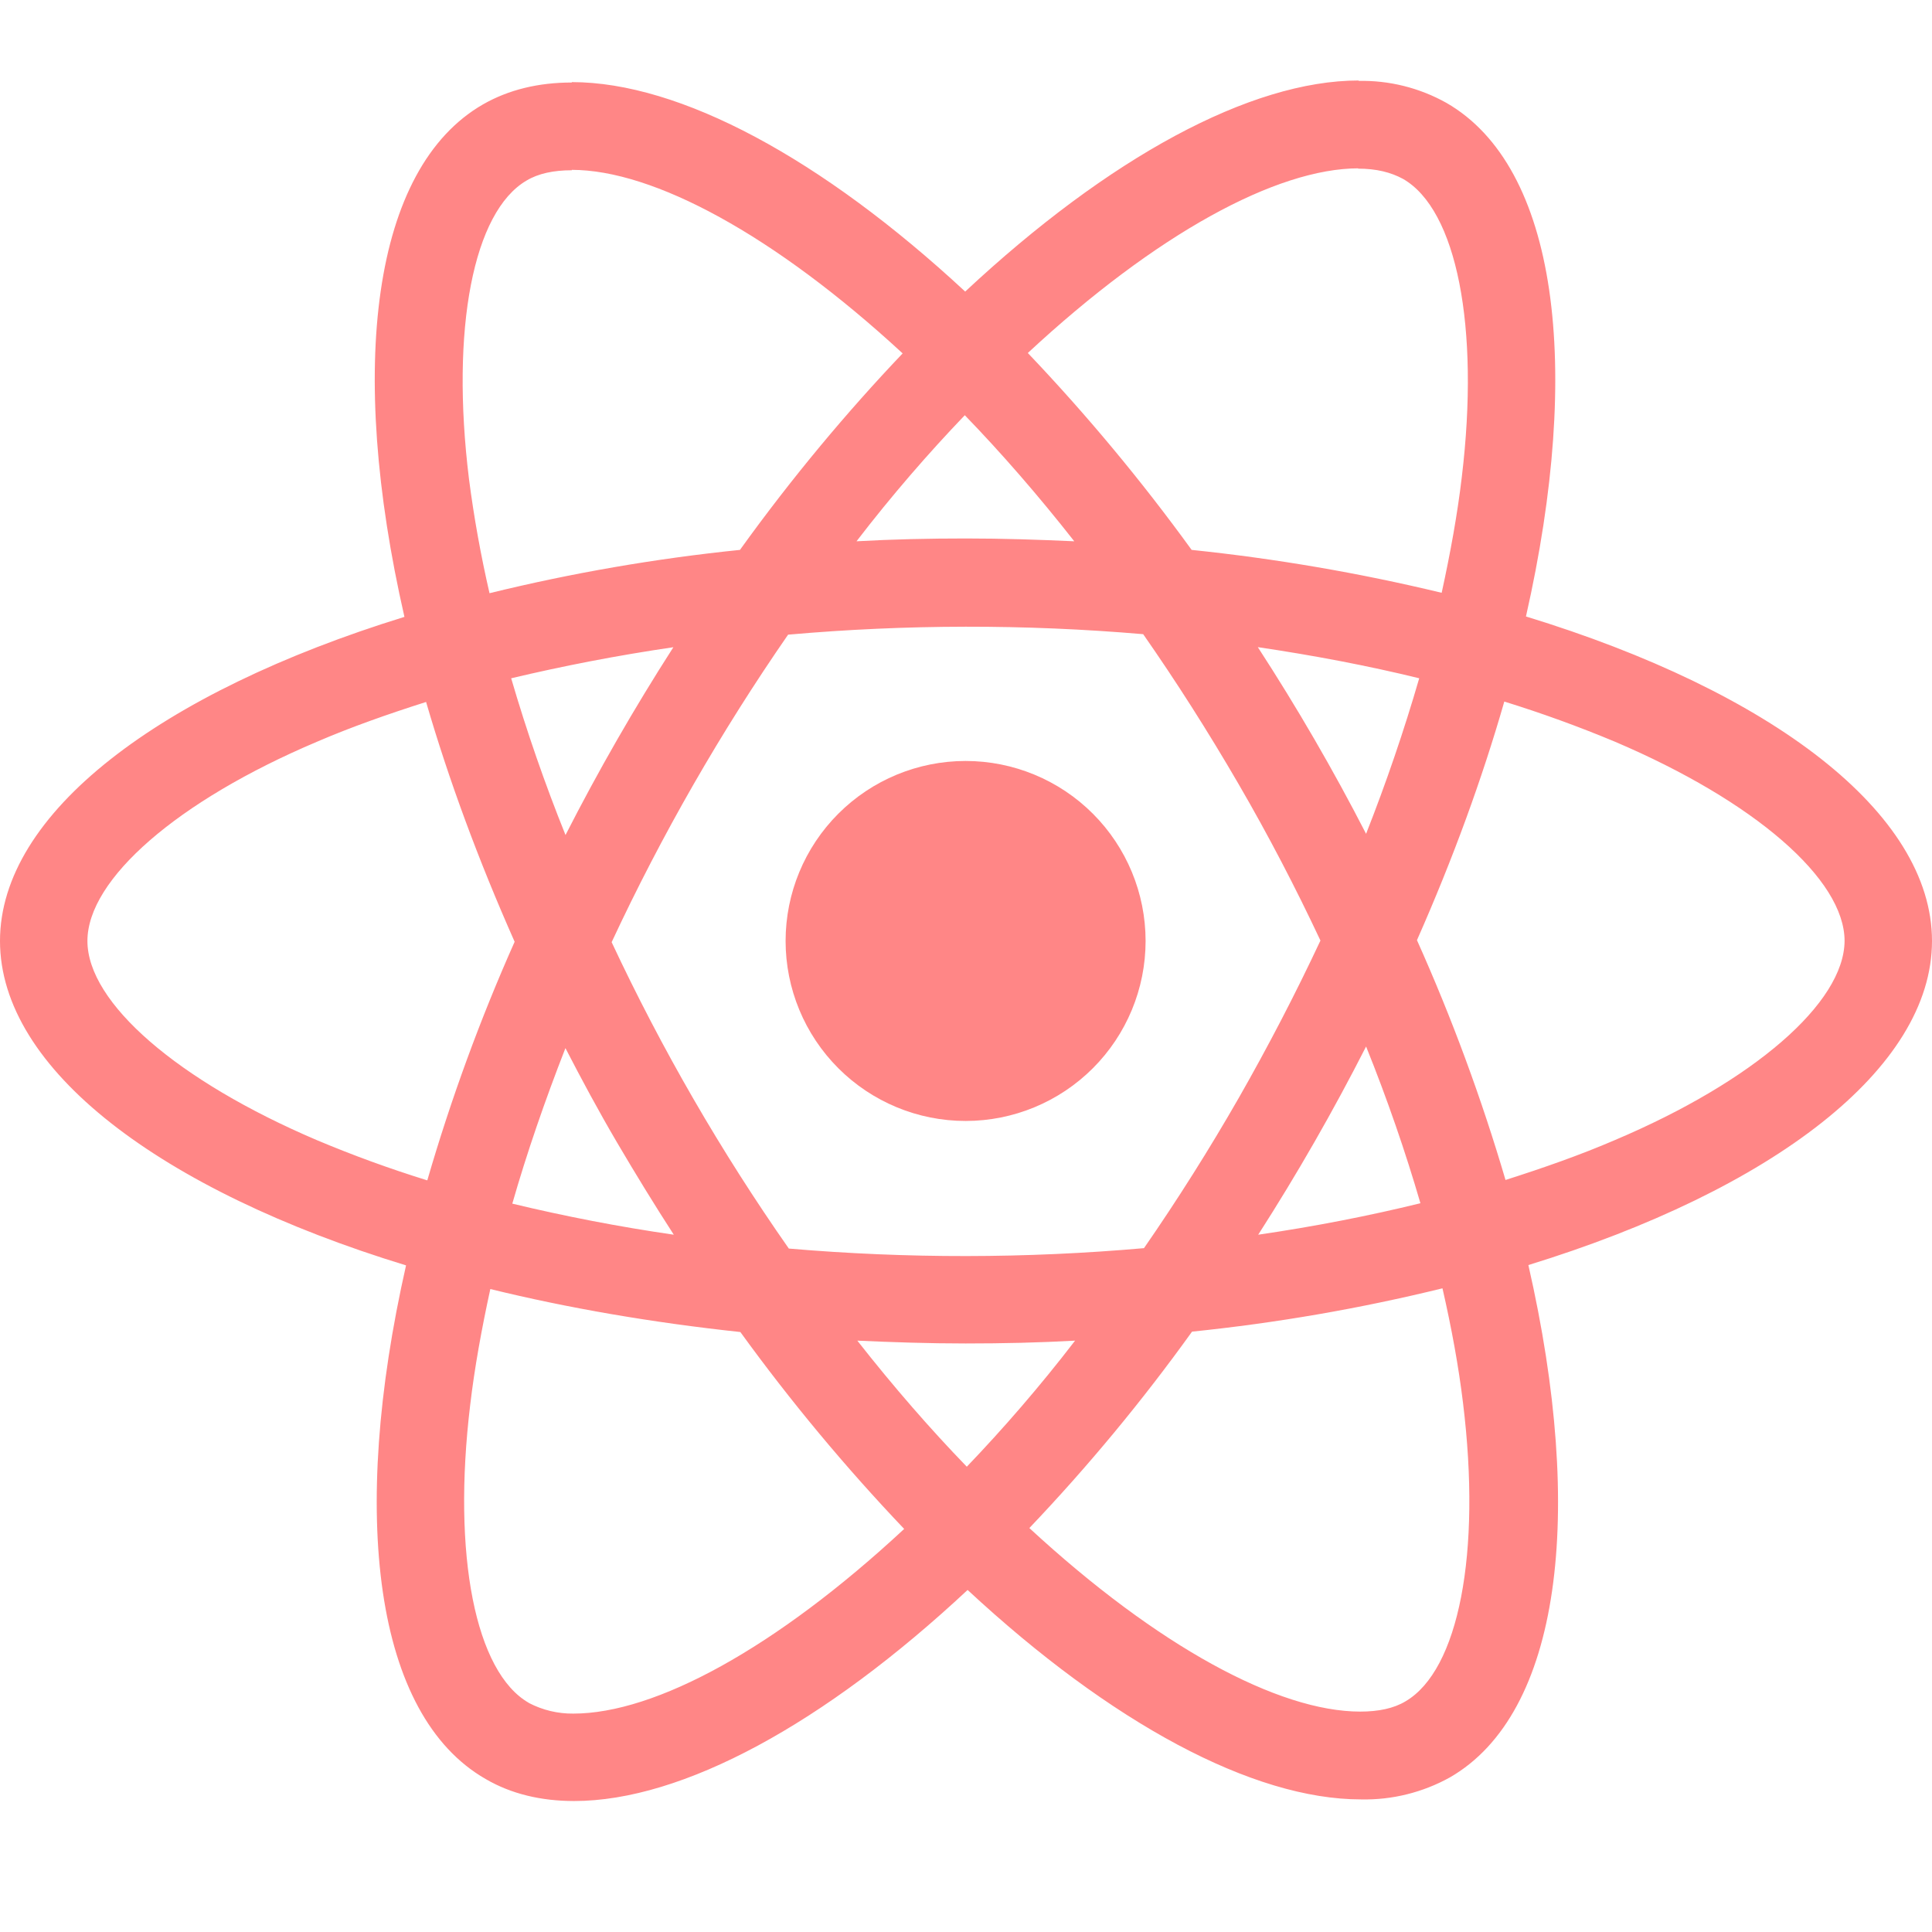
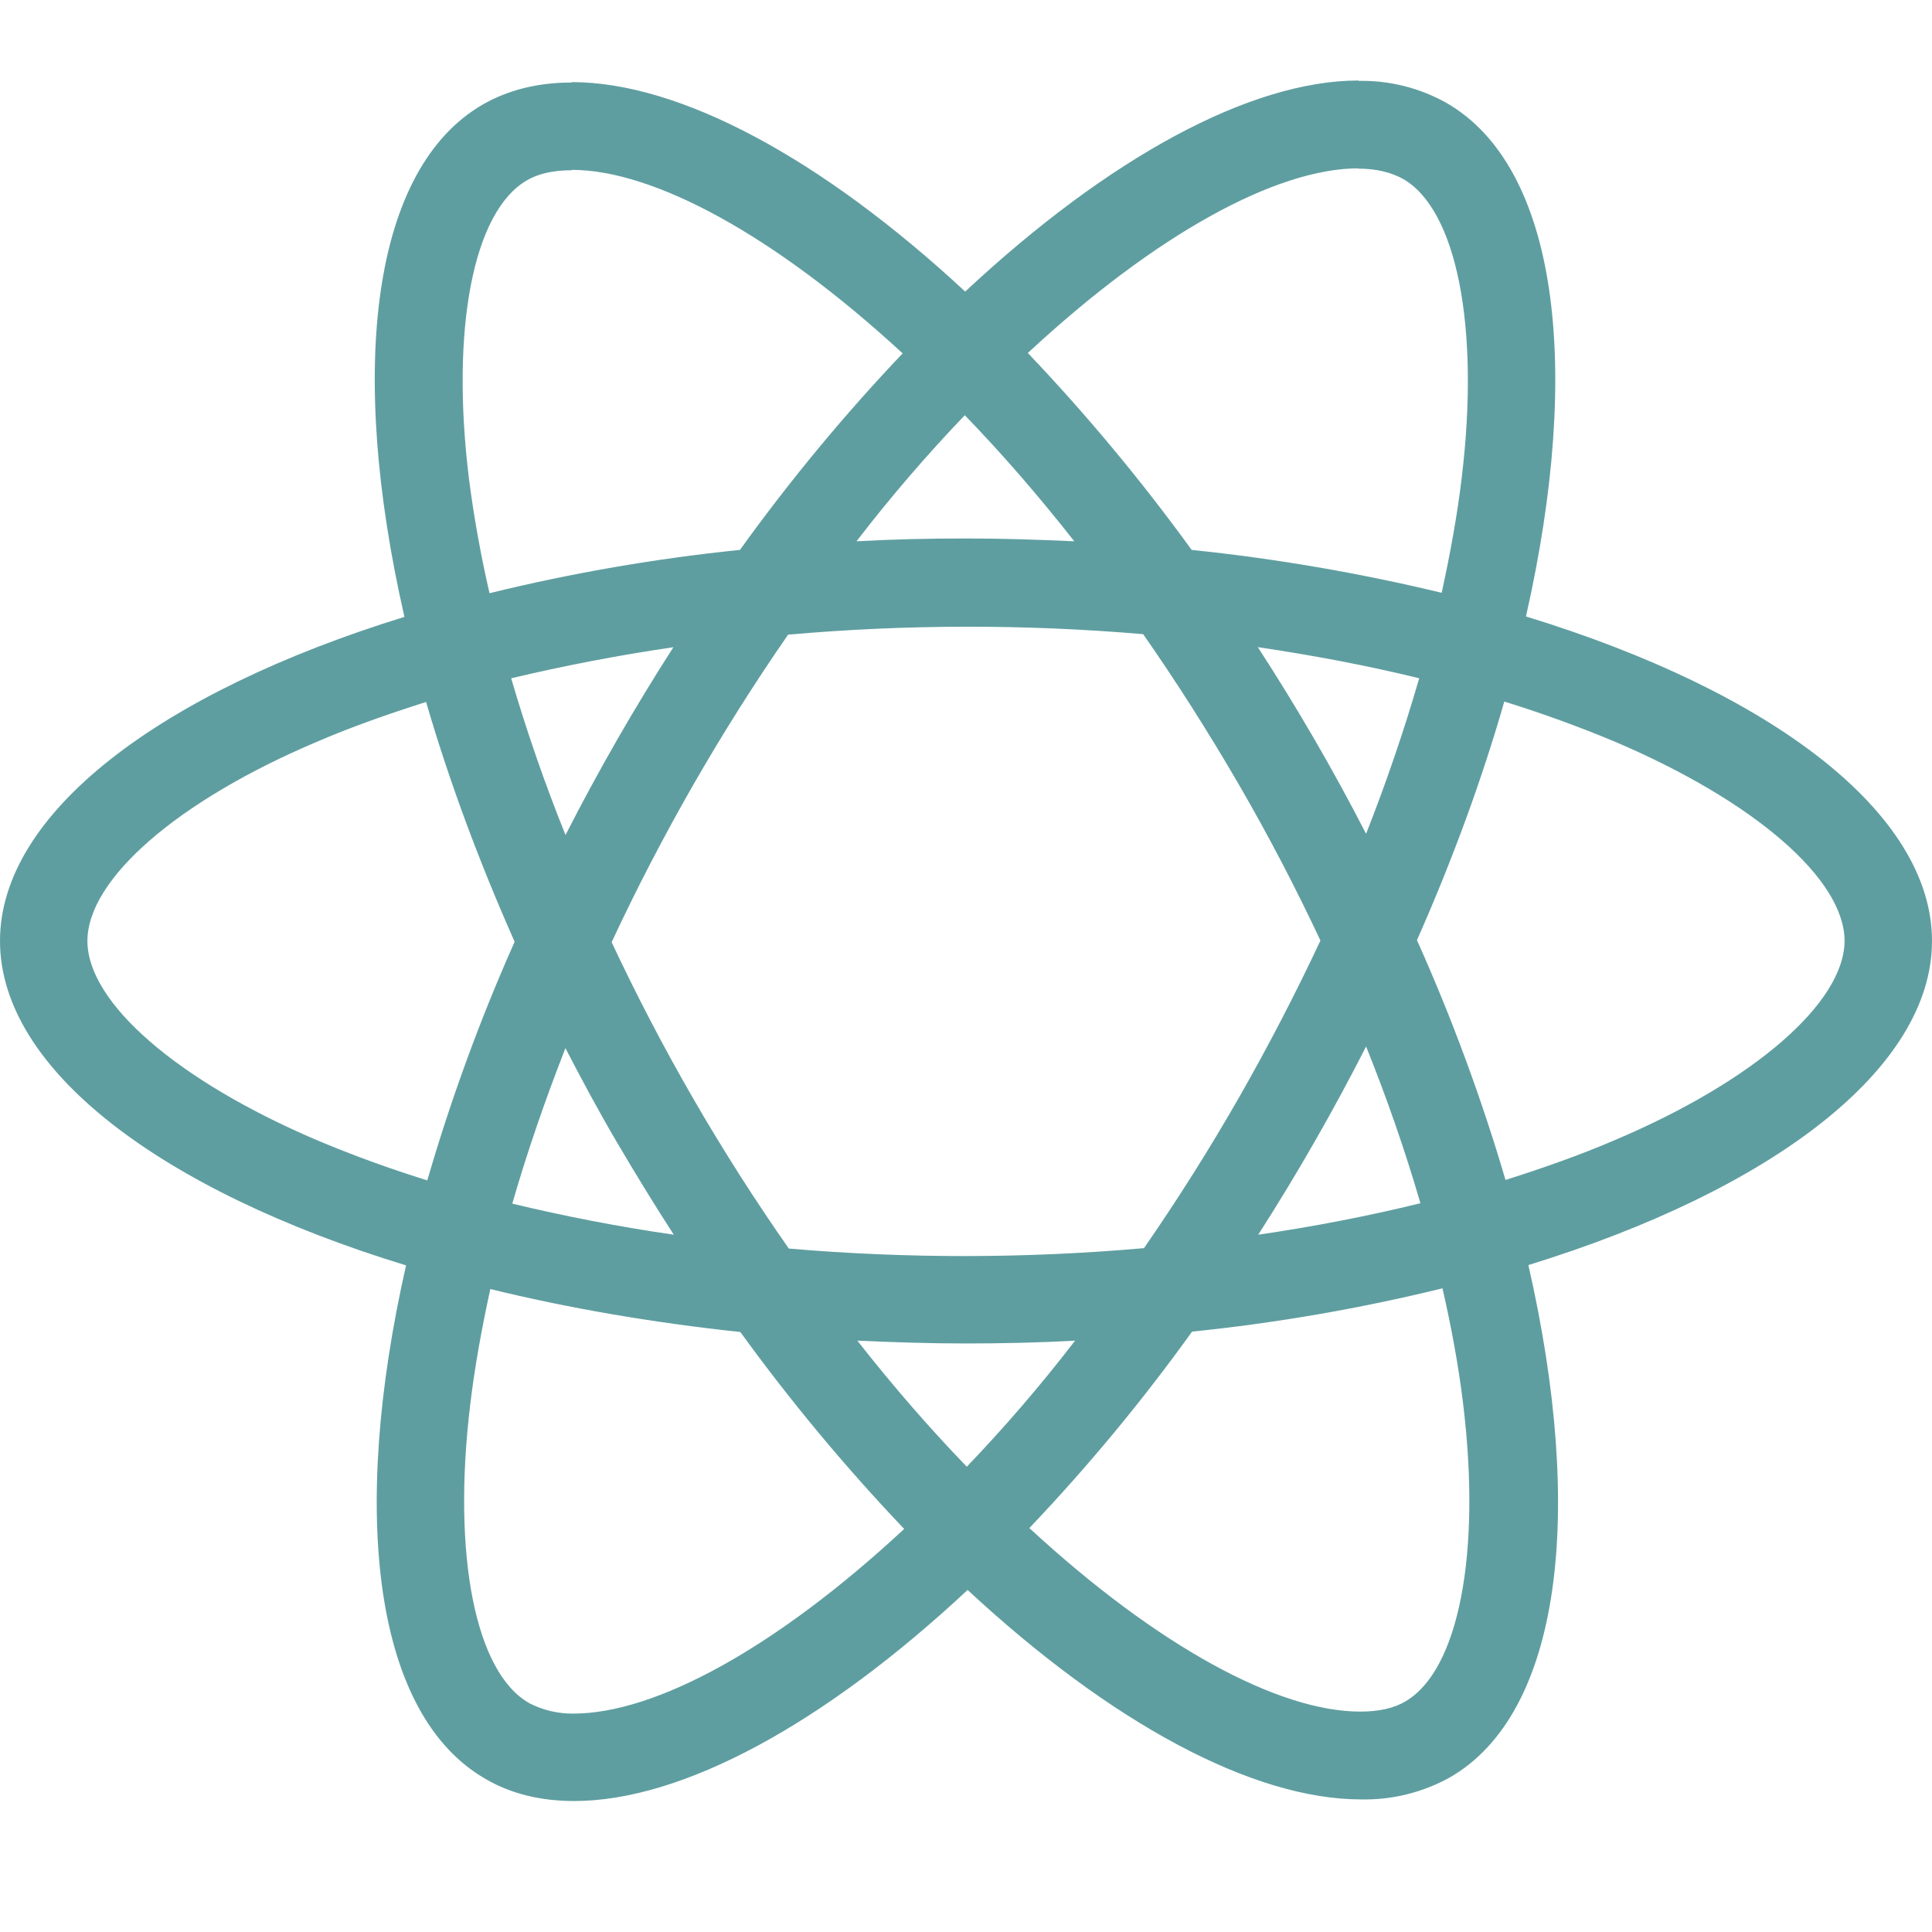
<svg xmlns="http://www.w3.org/2000/svg" width="72" height="72" viewBox="0 0 72 72" fill="none">
-   <path d="M72 35.067C72 30.297 66.027 25.776 56.868 22.974C58.983 13.641 58.044 6.213 53.904 3.834C52.901 3.272 51.766 2.989 50.616 3.015V6.285C51.291 6.285 51.834 6.42 52.29 6.669C54.285 7.815 55.152 12.171 54.477 17.778C54.315 19.158 54.051 20.61 53.727 22.092C50.66 21.353 47.547 20.819 44.409 20.493C42.54 17.914 40.5 15.462 38.304 13.155C43.089 8.709 47.58 6.273 50.634 6.273V3C46.596 3 41.313 5.877 35.97 10.866C30.63 5.91 25.344 3.06 21.309 3.06V6.33C24.348 6.33 28.854 8.754 33.639 13.17C31.584 15.33 29.529 17.778 27.576 20.493C24.431 20.815 21.313 21.354 18.243 22.107C17.919 20.702 17.663 19.283 17.478 17.853C16.788 12.243 17.64 7.887 19.623 6.729C20.061 6.465 20.634 6.345 21.309 6.345V3.075C20.079 3.075 18.96 3.339 17.994 3.894C13.869 6.273 12.945 13.683 15.072 22.989C5.943 25.809 0 30.312 0 35.067C0 39.837 5.973 44.358 15.132 47.157C13.017 56.493 13.956 63.921 18.096 66.297C19.05 66.855 20.166 67.119 21.396 67.119C25.434 67.119 30.717 64.242 36.06 59.253C41.4 64.212 46.683 67.059 50.721 67.059C51.879 67.084 53.023 66.8 54.036 66.237C58.161 63.861 59.085 56.451 56.958 47.145C66.057 44.343 72 39.822 72 35.067ZM52.89 25.278C52.32 27.24 51.659 29.174 50.91 31.074C49.684 28.688 48.337 26.366 46.875 24.117C48.96 24.426 50.97 24.807 52.893 25.278H52.89ZM46.17 40.908C45.071 42.826 43.891 44.697 42.633 46.515C38.23 46.903 33.801 46.908 29.397 46.53C26.871 42.922 24.662 39.101 22.794 35.112C24.659 31.113 26.859 27.28 29.37 23.652C33.772 23.263 38.2 23.257 42.603 23.634C43.821 25.38 45.012 27.246 46.155 29.214C47.271 31.134 48.285 33.084 49.209 35.052C48.275 37.044 47.261 38.997 46.17 40.908ZM50.91 39C51.702 40.965 52.38 42.933 52.935 44.841C51.015 45.312 48.987 45.708 46.89 46.014C48.346 43.744 49.687 41.403 50.91 39ZM36.03 54.66C34.665 53.25 33.3 51.681 31.95 49.962C33.27 50.022 34.62 50.067 35.985 50.067C37.365 50.067 38.73 50.037 40.065 49.962C38.745 51.681 37.38 53.25 36.03 54.66ZM25.11 46.014C23.087 45.721 21.079 45.334 19.092 44.856C19.635 42.963 20.31 41.01 21.072 39.06C21.675 40.23 22.308 41.406 22.998 42.582C23.688 43.755 24.39 44.901 25.11 46.014ZM35.955 15.474C37.32 16.884 38.685 18.453 40.035 20.172C38.715 20.112 37.365 20.067 36 20.067C34.62 20.067 33.255 20.097 31.92 20.172C33.24 18.453 34.605 16.884 35.955 15.474ZM25.095 24.12C23.64 26.385 22.298 28.721 21.075 31.119C20.305 29.206 19.629 27.257 19.05 25.278C20.97 24.822 22.998 24.426 25.095 24.12ZM11.814 42.492C6.618 40.278 3.258 37.371 3.258 35.067C3.258 32.763 6.618 29.841 11.814 27.642C13.074 27.099 14.454 26.613 15.879 26.16C16.716 29.034 17.817 32.028 19.179 35.097C17.893 37.984 16.806 40.954 15.924 43.989C14.53 43.557 13.159 43.058 11.814 42.492ZM19.71 63.462C17.715 62.322 16.848 57.96 17.523 52.356C17.685 50.976 17.949 49.521 18.273 48.039C21.147 48.744 24.288 49.287 27.591 49.641C29.46 52.22 31.5 54.672 33.696 56.979C28.911 61.425 24.42 63.861 21.366 63.861C20.79 63.867 20.221 63.731 19.71 63.465V63.462ZM54.522 52.281C55.212 57.888 54.36 62.247 52.377 63.405C51.939 63.669 51.366 63.786 50.691 63.786C47.652 63.786 43.146 61.365 38.361 56.946C40.548 54.648 42.574 52.202 44.424 49.626C47.569 49.304 50.687 48.765 53.757 48.012C54.096 49.494 54.357 50.916 54.522 52.281ZM60.171 42.492C58.911 43.035 57.531 43.521 56.106 43.974C55.209 40.924 54.106 37.938 52.806 35.037C54.156 31.986 55.239 29.007 56.061 26.145C57.459 26.578 58.836 27.078 60.186 27.642C65.382 29.856 68.742 32.763 68.742 35.067C68.727 37.371 65.367 40.293 60.171 42.492Z" fill="#FF8686" />
-   <path d="M35.985 41.775C37.764 41.775 39.47 41.068 40.728 39.81C41.986 38.552 42.693 36.846 42.693 35.067C42.693 33.288 41.986 31.582 40.728 30.324C39.47 29.066 37.764 28.359 35.985 28.359C34.206 28.359 32.5 29.066 31.242 30.324C29.984 31.582 29.277 33.288 29.277 35.067C29.277 36.846 29.984 38.552 31.242 39.81C32.5 41.068 34.206 41.775 35.985 41.775Z" fill="#FF8686" />
+   <path d="M72 35.067C72 30.297 66.027 25.776 56.868 22.974C58.983 13.641 58.044 6.213 53.904 3.834C52.901 3.272 51.766 2.989 50.616 3.015V6.285C51.291 6.285 51.834 6.42 52.29 6.669C54.285 7.815 55.152 12.171 54.477 17.778C54.315 19.158 54.051 20.61 53.727 22.092C50.66 21.353 47.547 20.819 44.409 20.493C42.54 17.914 40.5 15.462 38.304 13.155C43.089 8.709 47.58 6.273 50.634 6.273V3C46.596 3 41.313 5.877 35.97 10.866C30.63 5.91 25.344 3.06 21.309 3.06V6.33C24.348 6.33 28.854 8.754 33.639 13.17C31.584 15.33 29.529 17.778 27.576 20.493C24.431 20.815 21.313 21.354 18.243 22.107C17.919 20.702 17.663 19.283 17.478 17.853C16.788 12.243 17.64 7.887 19.623 6.729C20.061 6.465 20.634 6.345 21.309 6.345V3.075C20.079 3.075 18.96 3.339 17.994 3.894C13.869 6.273 12.945 13.683 15.072 22.989C5.943 25.809 0 30.312 0 35.067C0 39.837 5.973 44.358 15.132 47.157C13.017 56.493 13.956 63.921 18.096 66.297C19.05 66.855 20.166 67.119 21.396 67.119C25.434 67.119 30.717 64.242 36.06 59.253C41.4 64.212 46.683 67.059 50.721 67.059C51.879 67.084 53.023 66.8 54.036 66.237C58.161 63.861 59.085 56.451 56.958 47.145C66.057 44.343 72 39.822 72 35.067ZM52.89 25.278C52.32 27.24 51.659 29.174 50.91 31.074C49.684 28.688 48.337 26.366 46.875 24.117C48.96 24.426 50.97 24.807 52.893 25.278H52.89ZM46.17 40.908C45.071 42.826 43.891 44.697 42.633 46.515C38.23 46.903 33.801 46.908 29.397 46.53C26.871 42.922 24.662 39.101 22.794 35.112C24.659 31.113 26.859 27.28 29.37 23.652C33.772 23.263 38.2 23.257 42.603 23.634C43.821 25.38 45.012 27.246 46.155 29.214C47.271 31.134 48.285 33.084 49.209 35.052C48.275 37.044 47.261 38.997 46.17 40.908ZM50.91 39C51.702 40.965 52.38 42.933 52.935 44.841C51.015 45.312 48.987 45.708 46.89 46.014C48.346 43.744 49.687 41.403 50.91 39ZM36.03 54.66C34.665 53.25 33.3 51.681 31.95 49.962C33.27 50.022 34.62 50.067 35.985 50.067C37.365 50.067 38.73 50.037 40.065 49.962C38.745 51.681 37.38 53.25 36.03 54.66ZM25.11 46.014C23.087 45.721 21.079 45.334 19.092 44.856C19.635 42.963 20.31 41.01 21.072 39.06C21.675 40.23 22.308 41.406 22.998 42.582C23.688 43.755 24.39 44.901 25.11 46.014ZM35.955 15.474C37.32 16.884 38.685 18.453 40.035 20.172C38.715 20.112 37.365 20.067 36 20.067C34.62 20.067 33.255 20.097 31.92 20.172C33.24 18.453 34.605 16.884 35.955 15.474ZM25.095 24.12C23.64 26.385 22.298 28.721 21.075 31.119C20.305 29.206 19.629 27.257 19.05 25.278C20.97 24.822 22.998 24.426 25.095 24.12ZM11.814 42.492C6.618 40.278 3.258 37.371 3.258 35.067C3.258 32.763 6.618 29.841 11.814 27.642C13.074 27.099 14.454 26.613 15.879 26.16C16.716 29.034 17.817 32.028 19.179 35.097C17.893 37.984 16.806 40.954 15.924 43.989C14.53 43.557 13.159 43.058 11.814 42.492ZM19.71 63.462C17.715 62.322 16.848 57.96 17.523 52.356C17.685 50.976 17.949 49.521 18.273 48.039C21.147 48.744 24.288 49.287 27.591 49.641C29.46 52.22 31.5 54.672 33.696 56.979C28.911 61.425 24.42 63.861 21.366 63.861C20.79 63.867 20.221 63.731 19.71 63.465V63.462ZM54.522 52.281C55.212 57.888 54.36 62.247 52.377 63.405C51.939 63.669 51.366 63.786 50.691 63.786C47.652 63.786 43.146 61.365 38.361 56.946C40.548 54.648 42.574 52.202 44.424 49.626C47.569 49.304 50.687 48.765 53.757 48.012C54.096 49.494 54.357 50.916 54.522 52.281ZM60.171 42.492C58.911 43.035 57.531 43.521 56.106 43.974C55.209 40.924 54.106 37.938 52.806 35.037C54.156 31.986 55.239 29.007 56.061 26.145C57.459 26.578 58.836 27.078 60.186 27.642C65.382 29.856 68.742 32.763 68.742 35.067C68.727 37.371 65.367 40.293 60.171 42.492Z" fill="cadetblue" />
+   <path d="M35.985 41.775C37.764 41.775 39.47 41.068 40.728 39.81C41.986 38.552 42.693 36.846 42.693 35.067C42.693 33.288 41.986 31.582 40.728 30.324C39.47 29.066 37.764 28.359 35.985 28.359C34.206 28.359 32.5 29.066 31.242 30.324C29.984 31.582 29.277 33.288 29.277 35.067C29.277 36.846 29.984 38.552 31.242 39.81C32.5 41.068 34.206 41.775 35.985 41.775Z" fill="#cadetblue" />
</svg>
